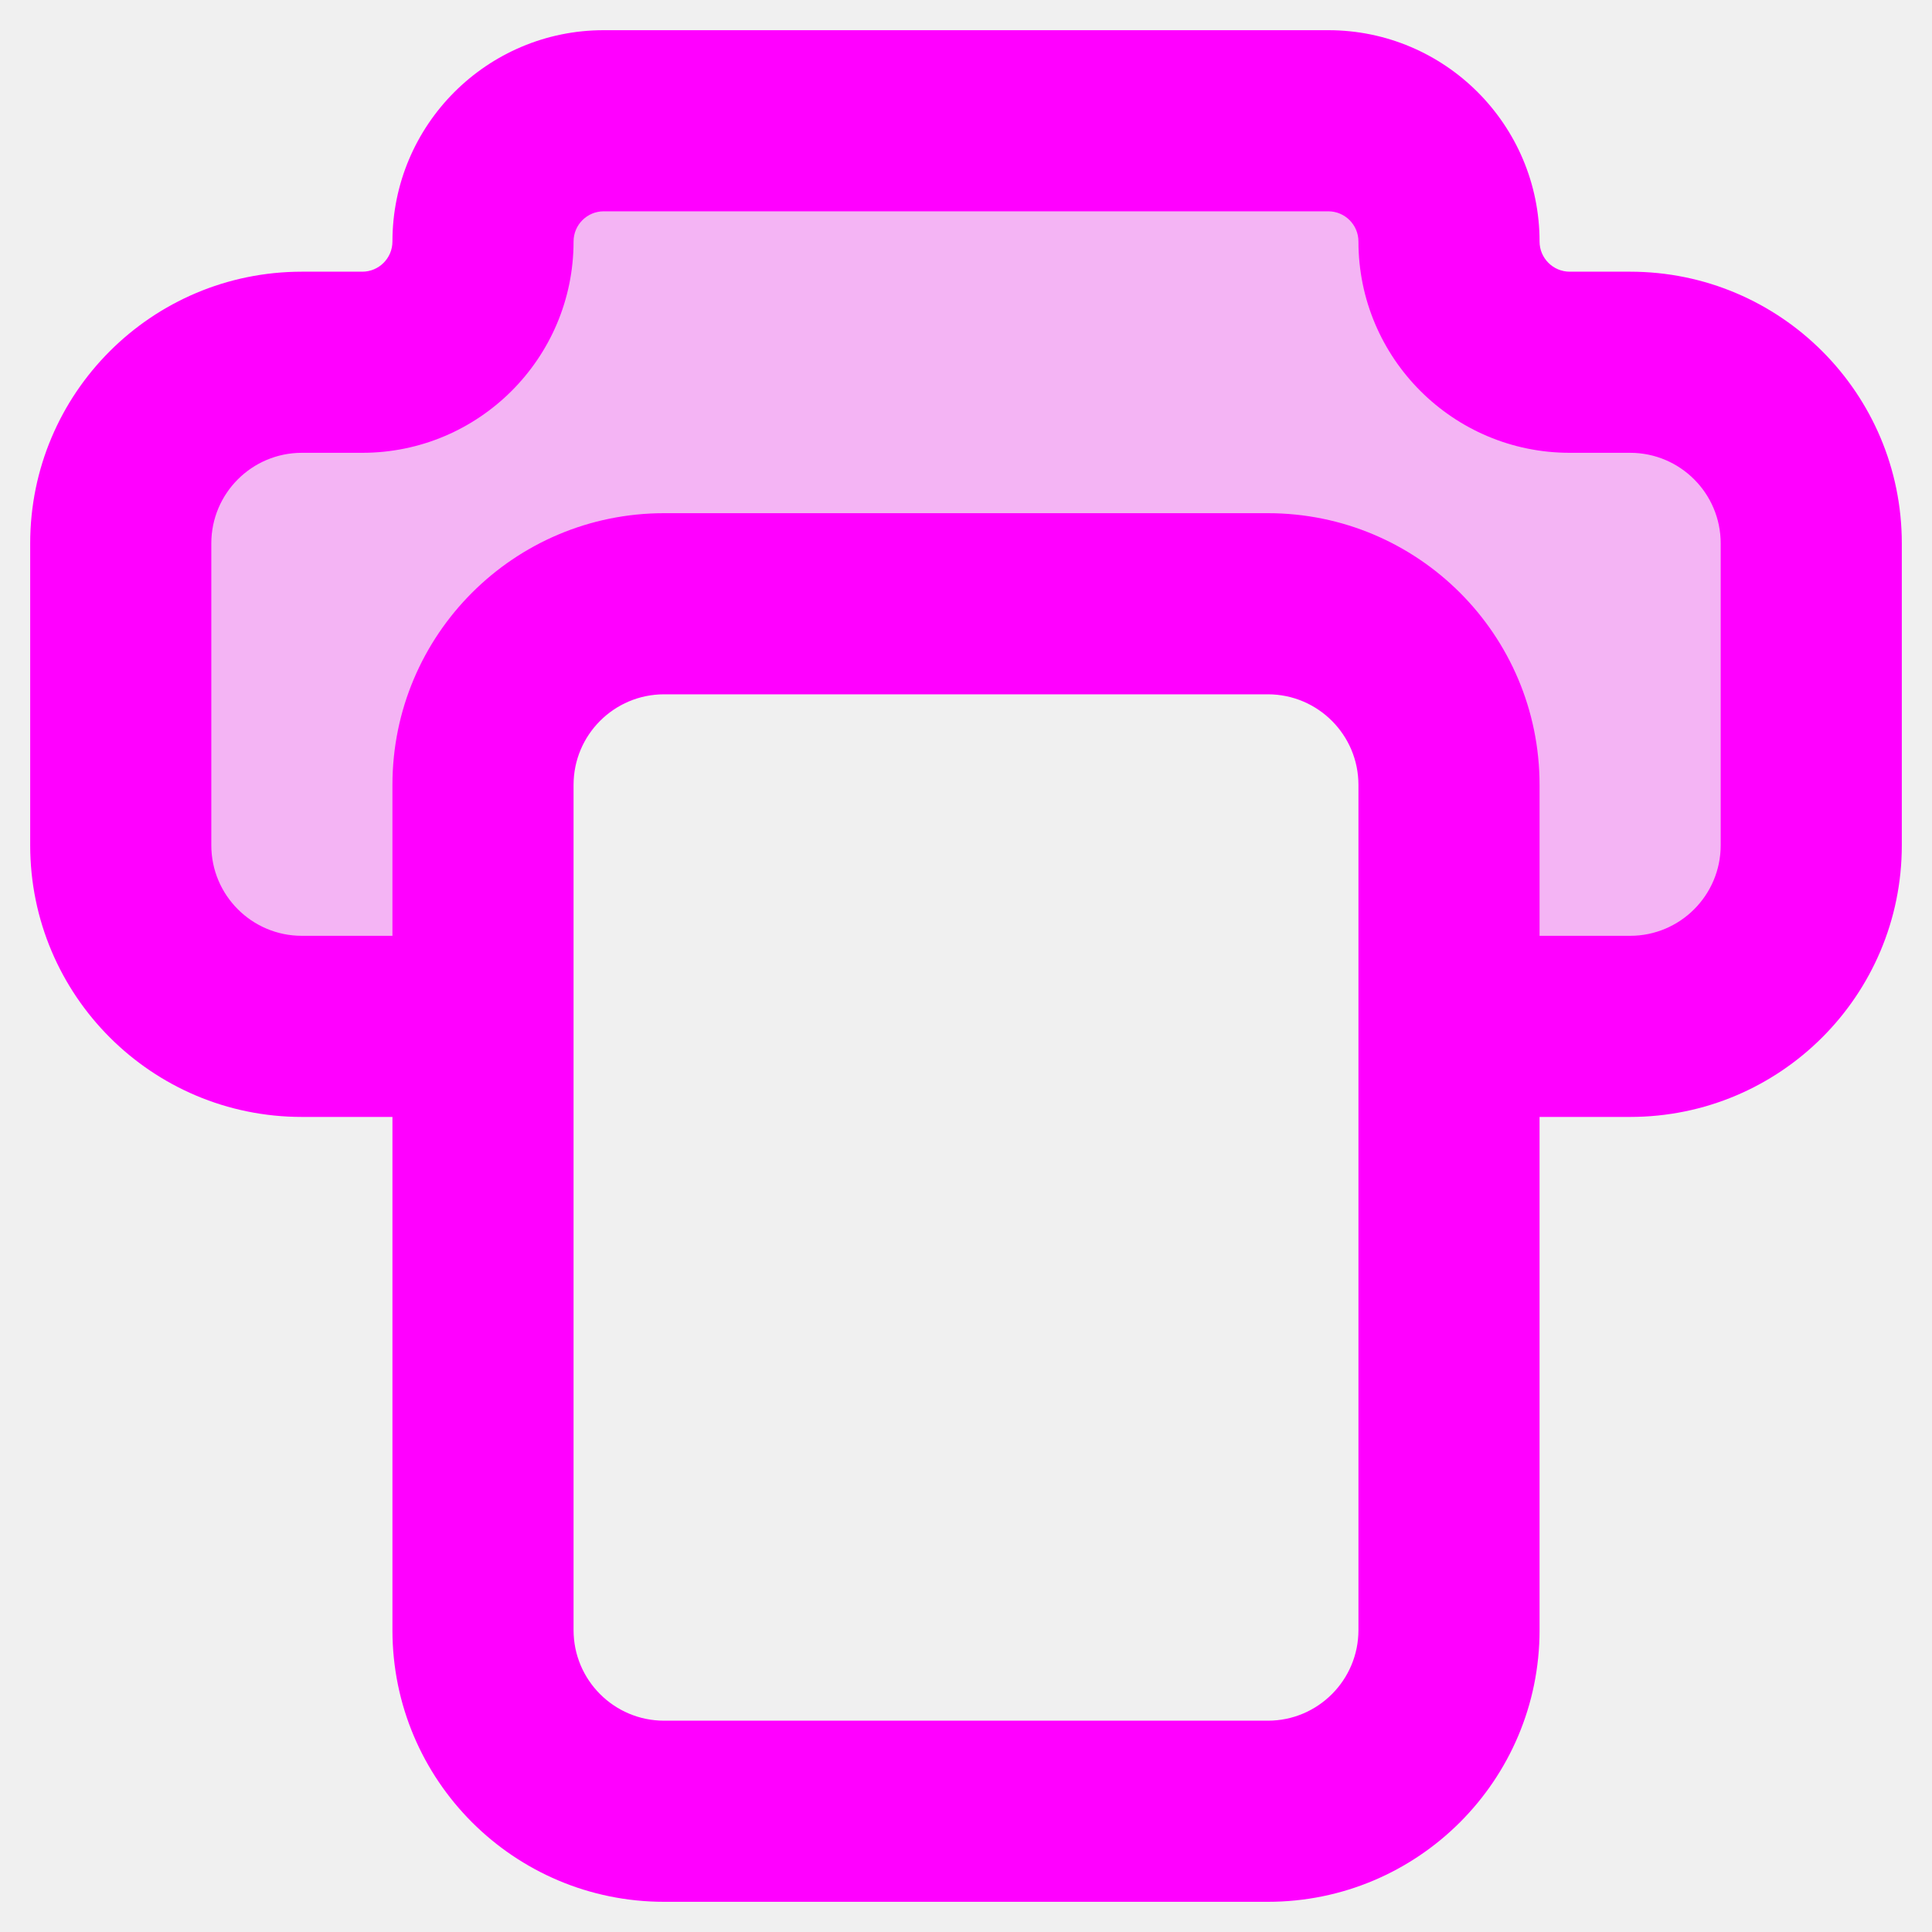
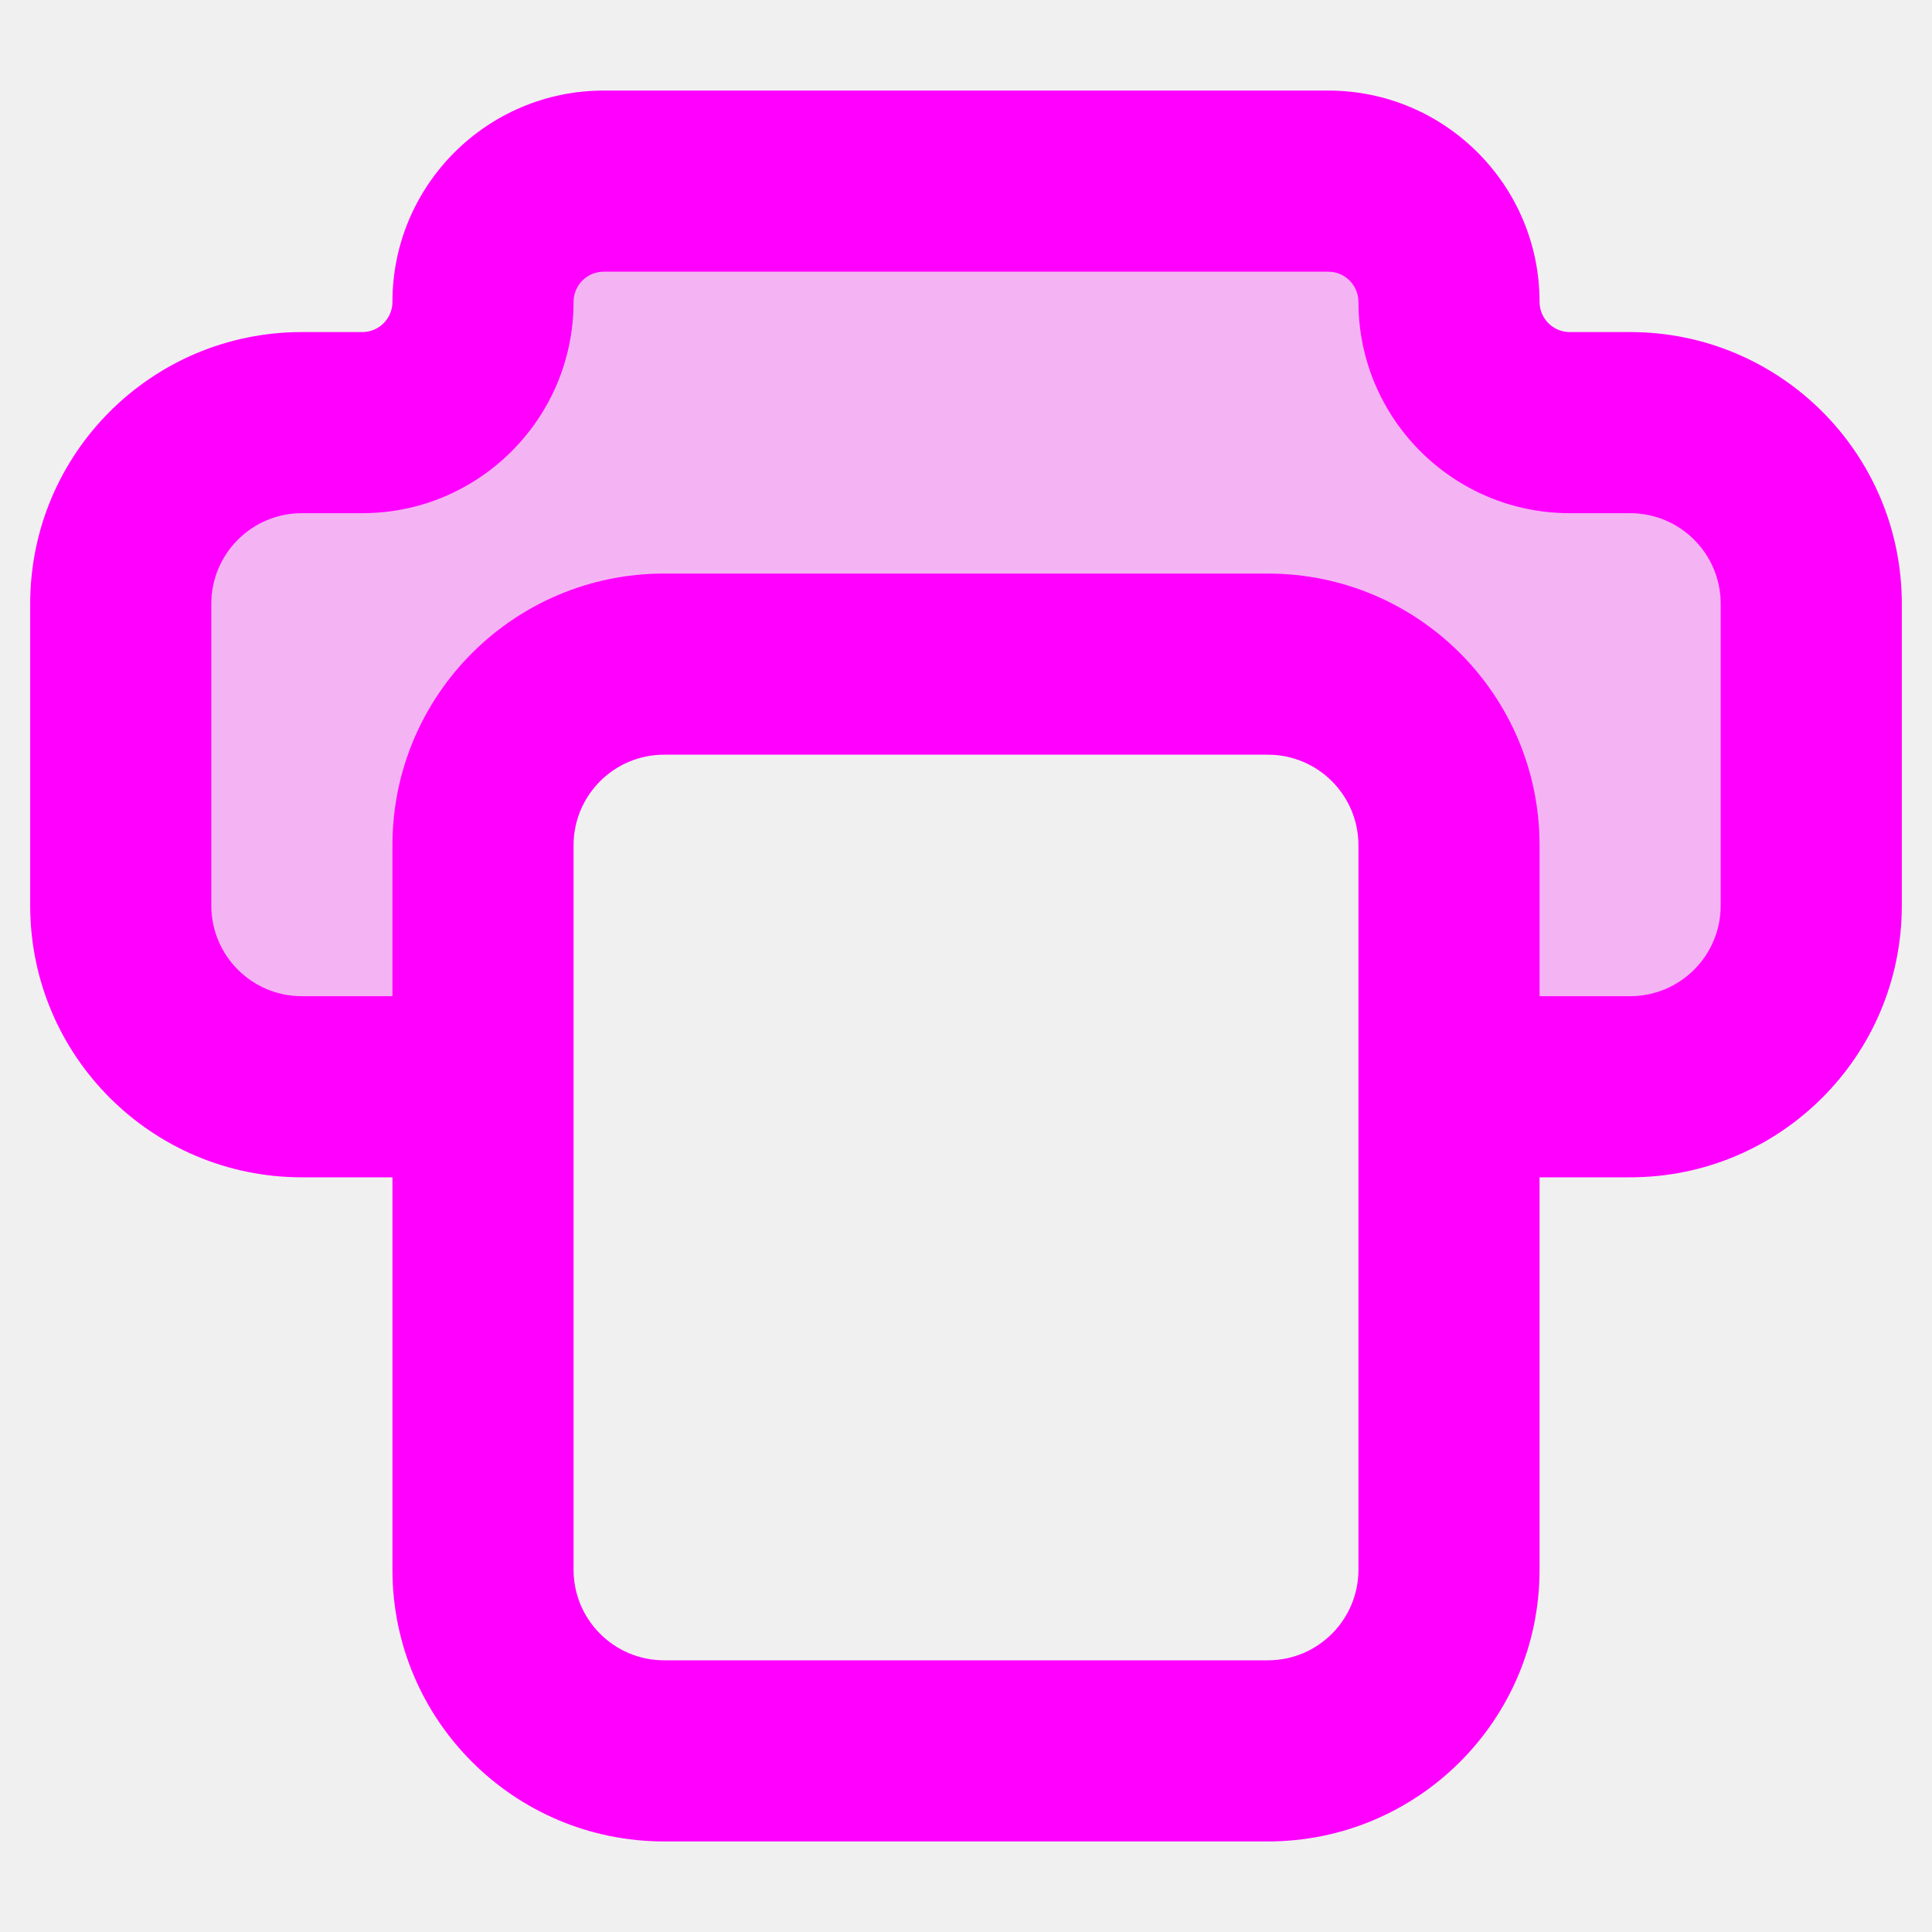
<svg xmlns="http://www.w3.org/2000/svg" width="16" height="16" viewBox="0 0 16 16" fill="none">
-   <g clip-path="url(#clip0_2288_3382)">
-     <path opacity="0.25" d="M15 8.5V3H12V1H4V3H1V8.5H4V6L5 5H11L12 6V8.5H15Z" fill="#FF00FF" />
-     <path fill-rule="evenodd" clip-rule="evenodd" d="M4.75 2C4.75 1.862 4.862 1.75 5 1.75H11C11.138 1.75 11.25 1.862 11.25 2C11.25 2.966 12.034 3.75 13 3.75H13.5C13.914 3.75 14.25 4.086 14.25 4.5V7C14.25 7.414 13.914 7.75 13.5 7.75H12.75V6.5C12.75 5.257 11.743 4.25 10.5 4.25H5.5C4.257 4.25 3.25 5.257 3.25 6.5V7.75H2.5C2.086 7.75 1.75 7.414 1.75 7V4.5C1.75 4.086 2.086 3.75 2.5 3.75H3C3.966 3.75 4.75 2.966 4.75 2ZM3.25 9.25H2.5C1.257 9.25 0.25 8.243 0.25 7V4.5C0.25 3.257 1.257 2.25 2.5 2.25H3C3.138 2.25 3.25 2.138 3.25 2C3.25 1.034 4.034 0.25 5 0.25H11C11.966 0.25 12.75 1.034 12.75 2C12.75 2.138 12.862 2.25 13 2.25H13.5C14.743 2.25 15.75 3.257 15.75 4.5V7C15.75 8.243 14.743 9.25 13.5 9.25H12.75V13.5C12.75 14.743 11.743 15.75 10.5 15.75H5.5C4.257 15.75 3.25 14.743 3.25 13.5V9.25ZM4.75 6.5C4.75 6.086 5.086 5.75 5.5 5.75H10.5C10.914 5.75 11.25 6.086 11.25 6.5V13.5C11.25 13.914 10.914 14.25 10.5 14.25H5.5C5.086 14.25 4.75 13.914 4.75 13.5V6.5Z" fill="#FF00FF" />
+   <g clip-path="url(#clip0_2371_2362)">
+     <path opacity="0.25" d="M15 9V3.5H12V1.5H4V3.5H1V9H4V6.5L5 5.5H11L12 6.5V9H15Z" fill="#FF00FF" />
+     <path fill-rule="evenodd" clip-rule="evenodd" d="M4.75 2.5C4.75 2.362 4.862 2.25 5 2.25H11C11.138 2.25 11.25 2.362 11.25 2.5C11.25 3.466 12.034 4.25 13 4.25H13.5C13.914 4.25 14.25 4.586 14.25 5V7.5C14.25 7.914 13.914 8.25 13.5 8.25H12.75V7C12.75 5.757 11.743 4.75 10.5 4.75H5.5C4.257 4.75 3.25 5.757 3.25 7V8.25H2.5C2.086 8.25 1.75 7.914 1.75 7.5V5C1.75 4.586 2.086 4.25 2.5 4.25H3C3.966 4.25 4.75 3.466 4.75 2.5ZM3.25 9.75H2.5C1.257 9.75 0.25 8.743 0.25 7.5V5C0.25 3.757 1.257 2.75 2.5 2.75H3C3.138 2.75 3.25 2.638 3.25 2.5C3.25 1.534 4.034 0.75 5 0.75H11C11.966 0.75 12.75 1.534 12.75 2.5C12.75 2.638 12.862 2.75 13 2.75H13.5C14.743 2.75 15.75 3.757 15.75 5V7.5C15.75 8.743 14.743 9.75 13.5 9.75H12.75V13C12.75 14.243 11.743 15.25 10.5 15.25H5.5C4.257 15.25 3.25 14.243 3.25 13V9.75ZM4.75 7C4.75 6.586 5.086 6.25 5.5 6.25H10.5C10.914 6.25 11.25 6.586 11.25 7V13C11.25 13.414 10.914 13.75 10.5 13.75H5.5C5.086 13.75 4.75 13.414 4.75 13V7Z" fill="#FF00FF" />
  </g>
  <defs>
-     <clipPath id="clip0_2288_3382">
+     <clipPath id="clip0_2371_2362">
      <rect width="16" height="16" fill="white" />
    </clipPath>
  </defs>
</svg>
